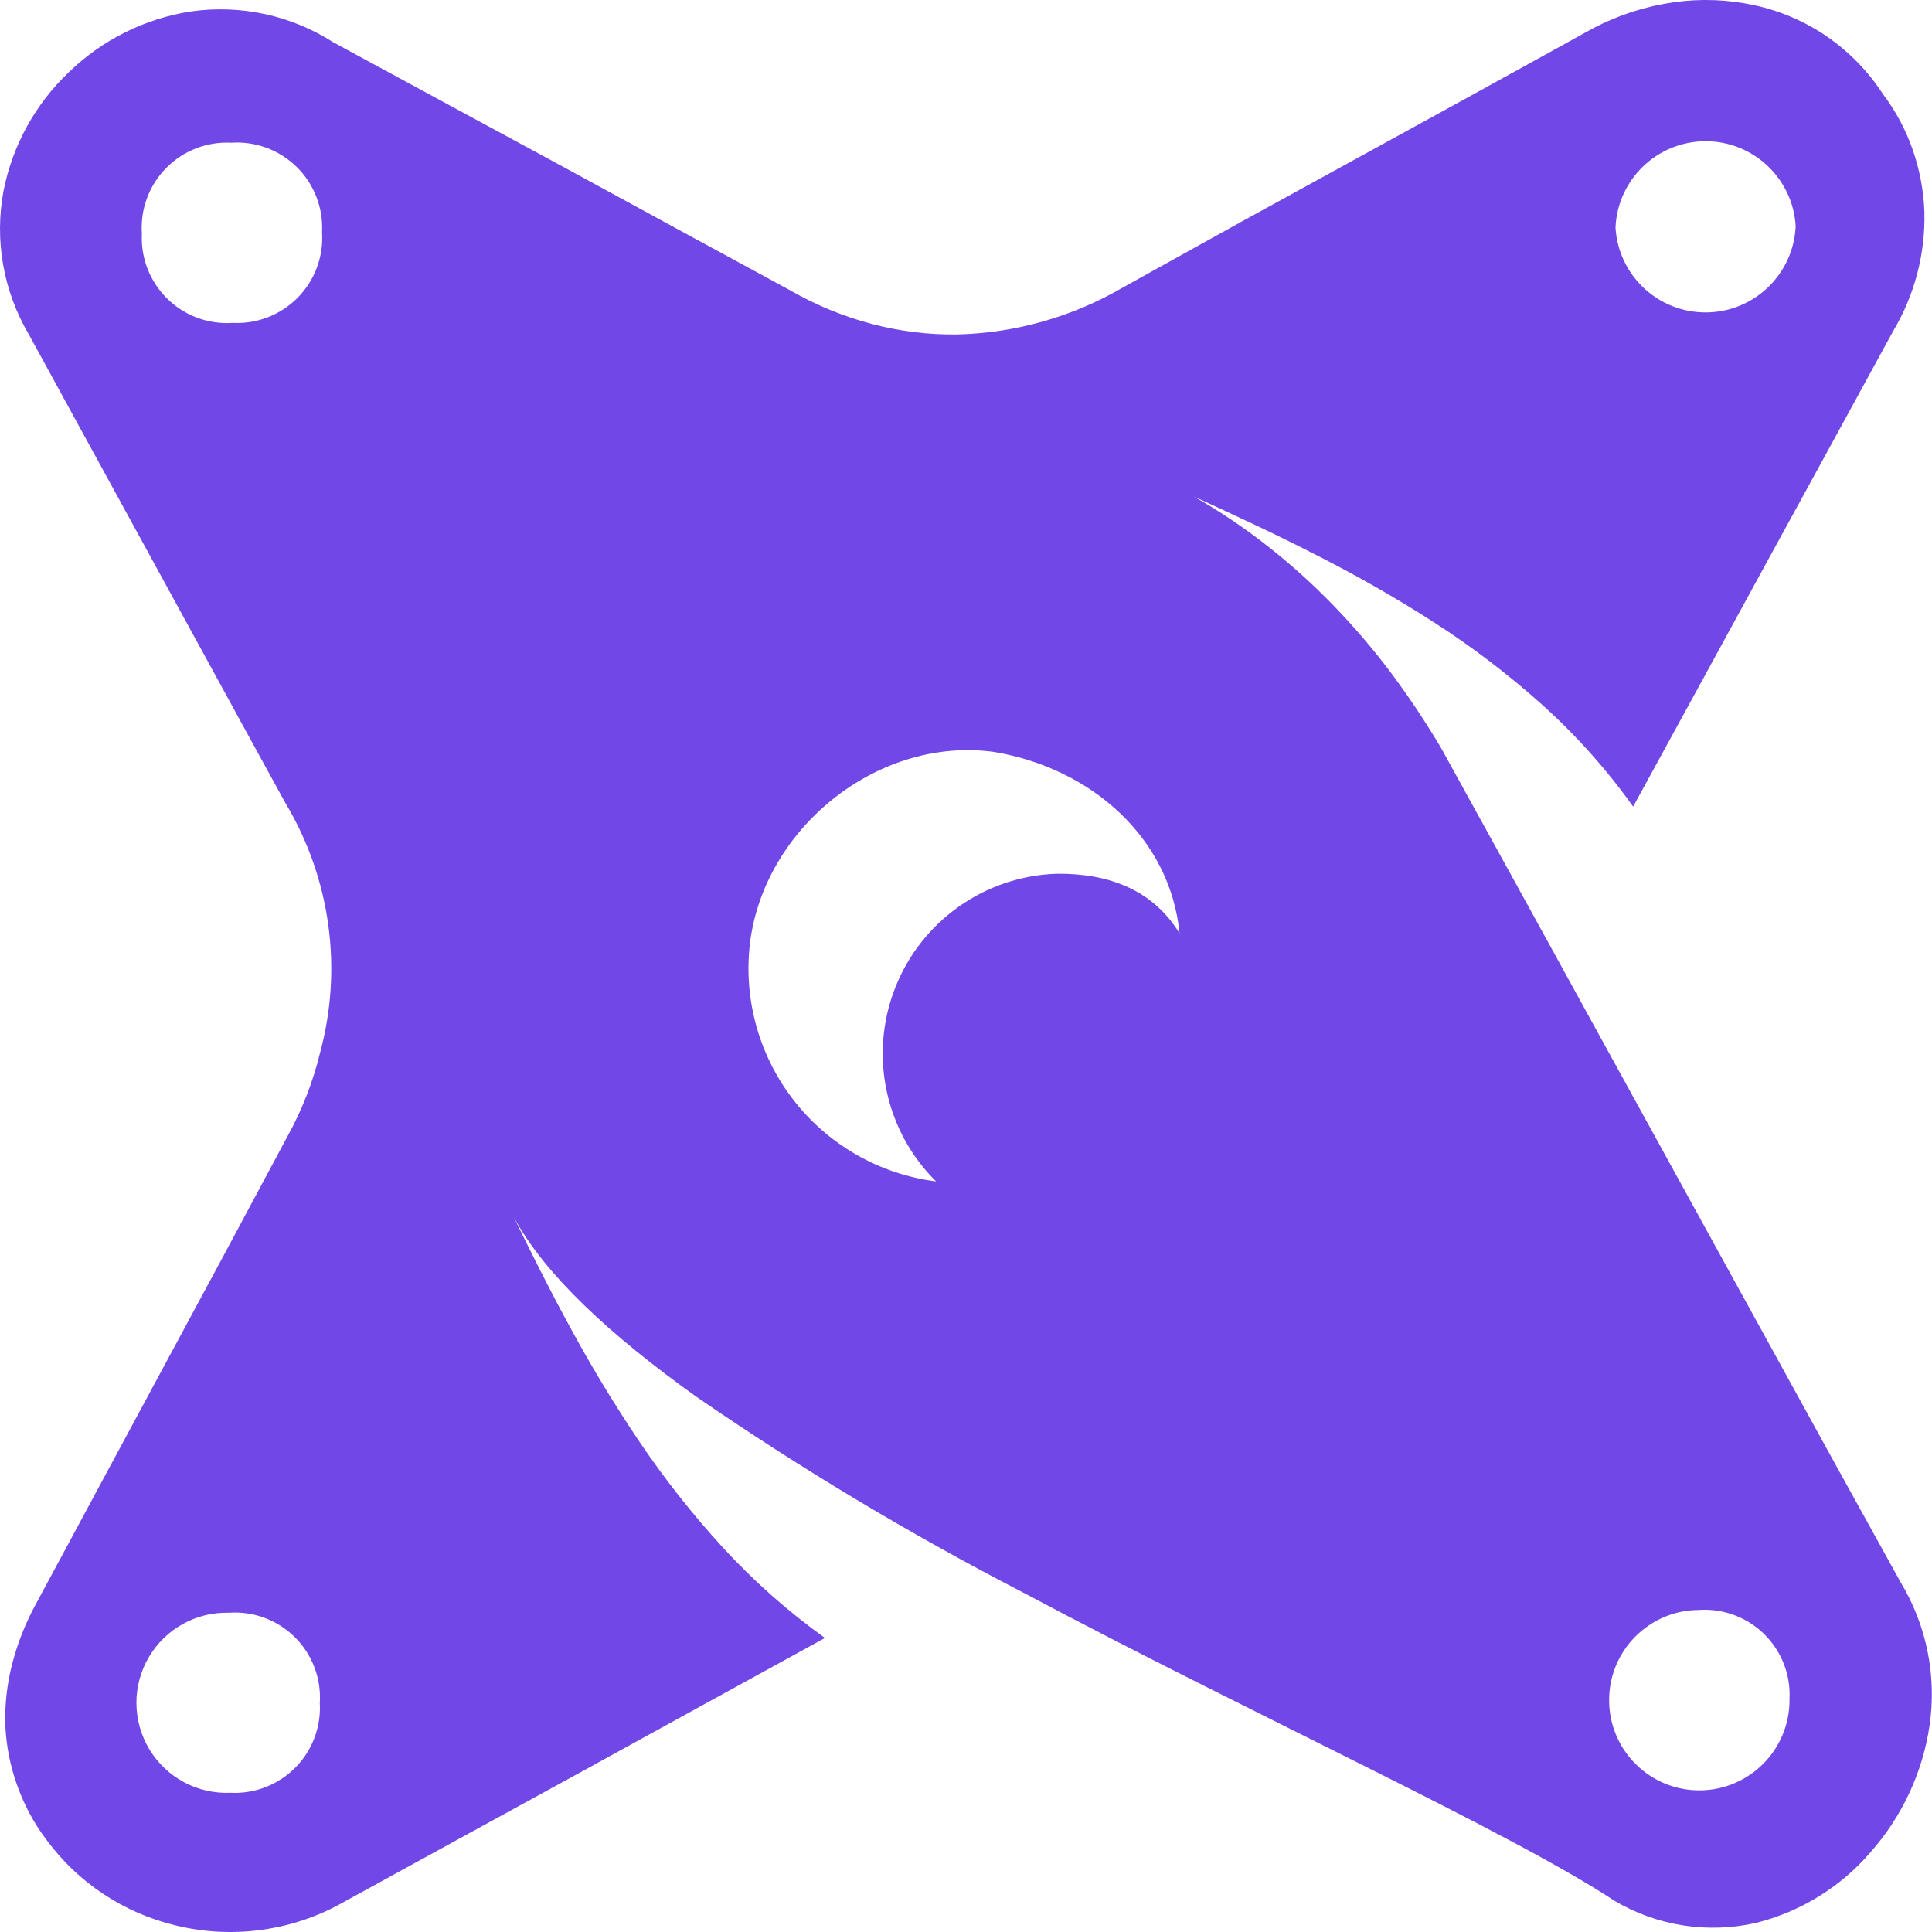
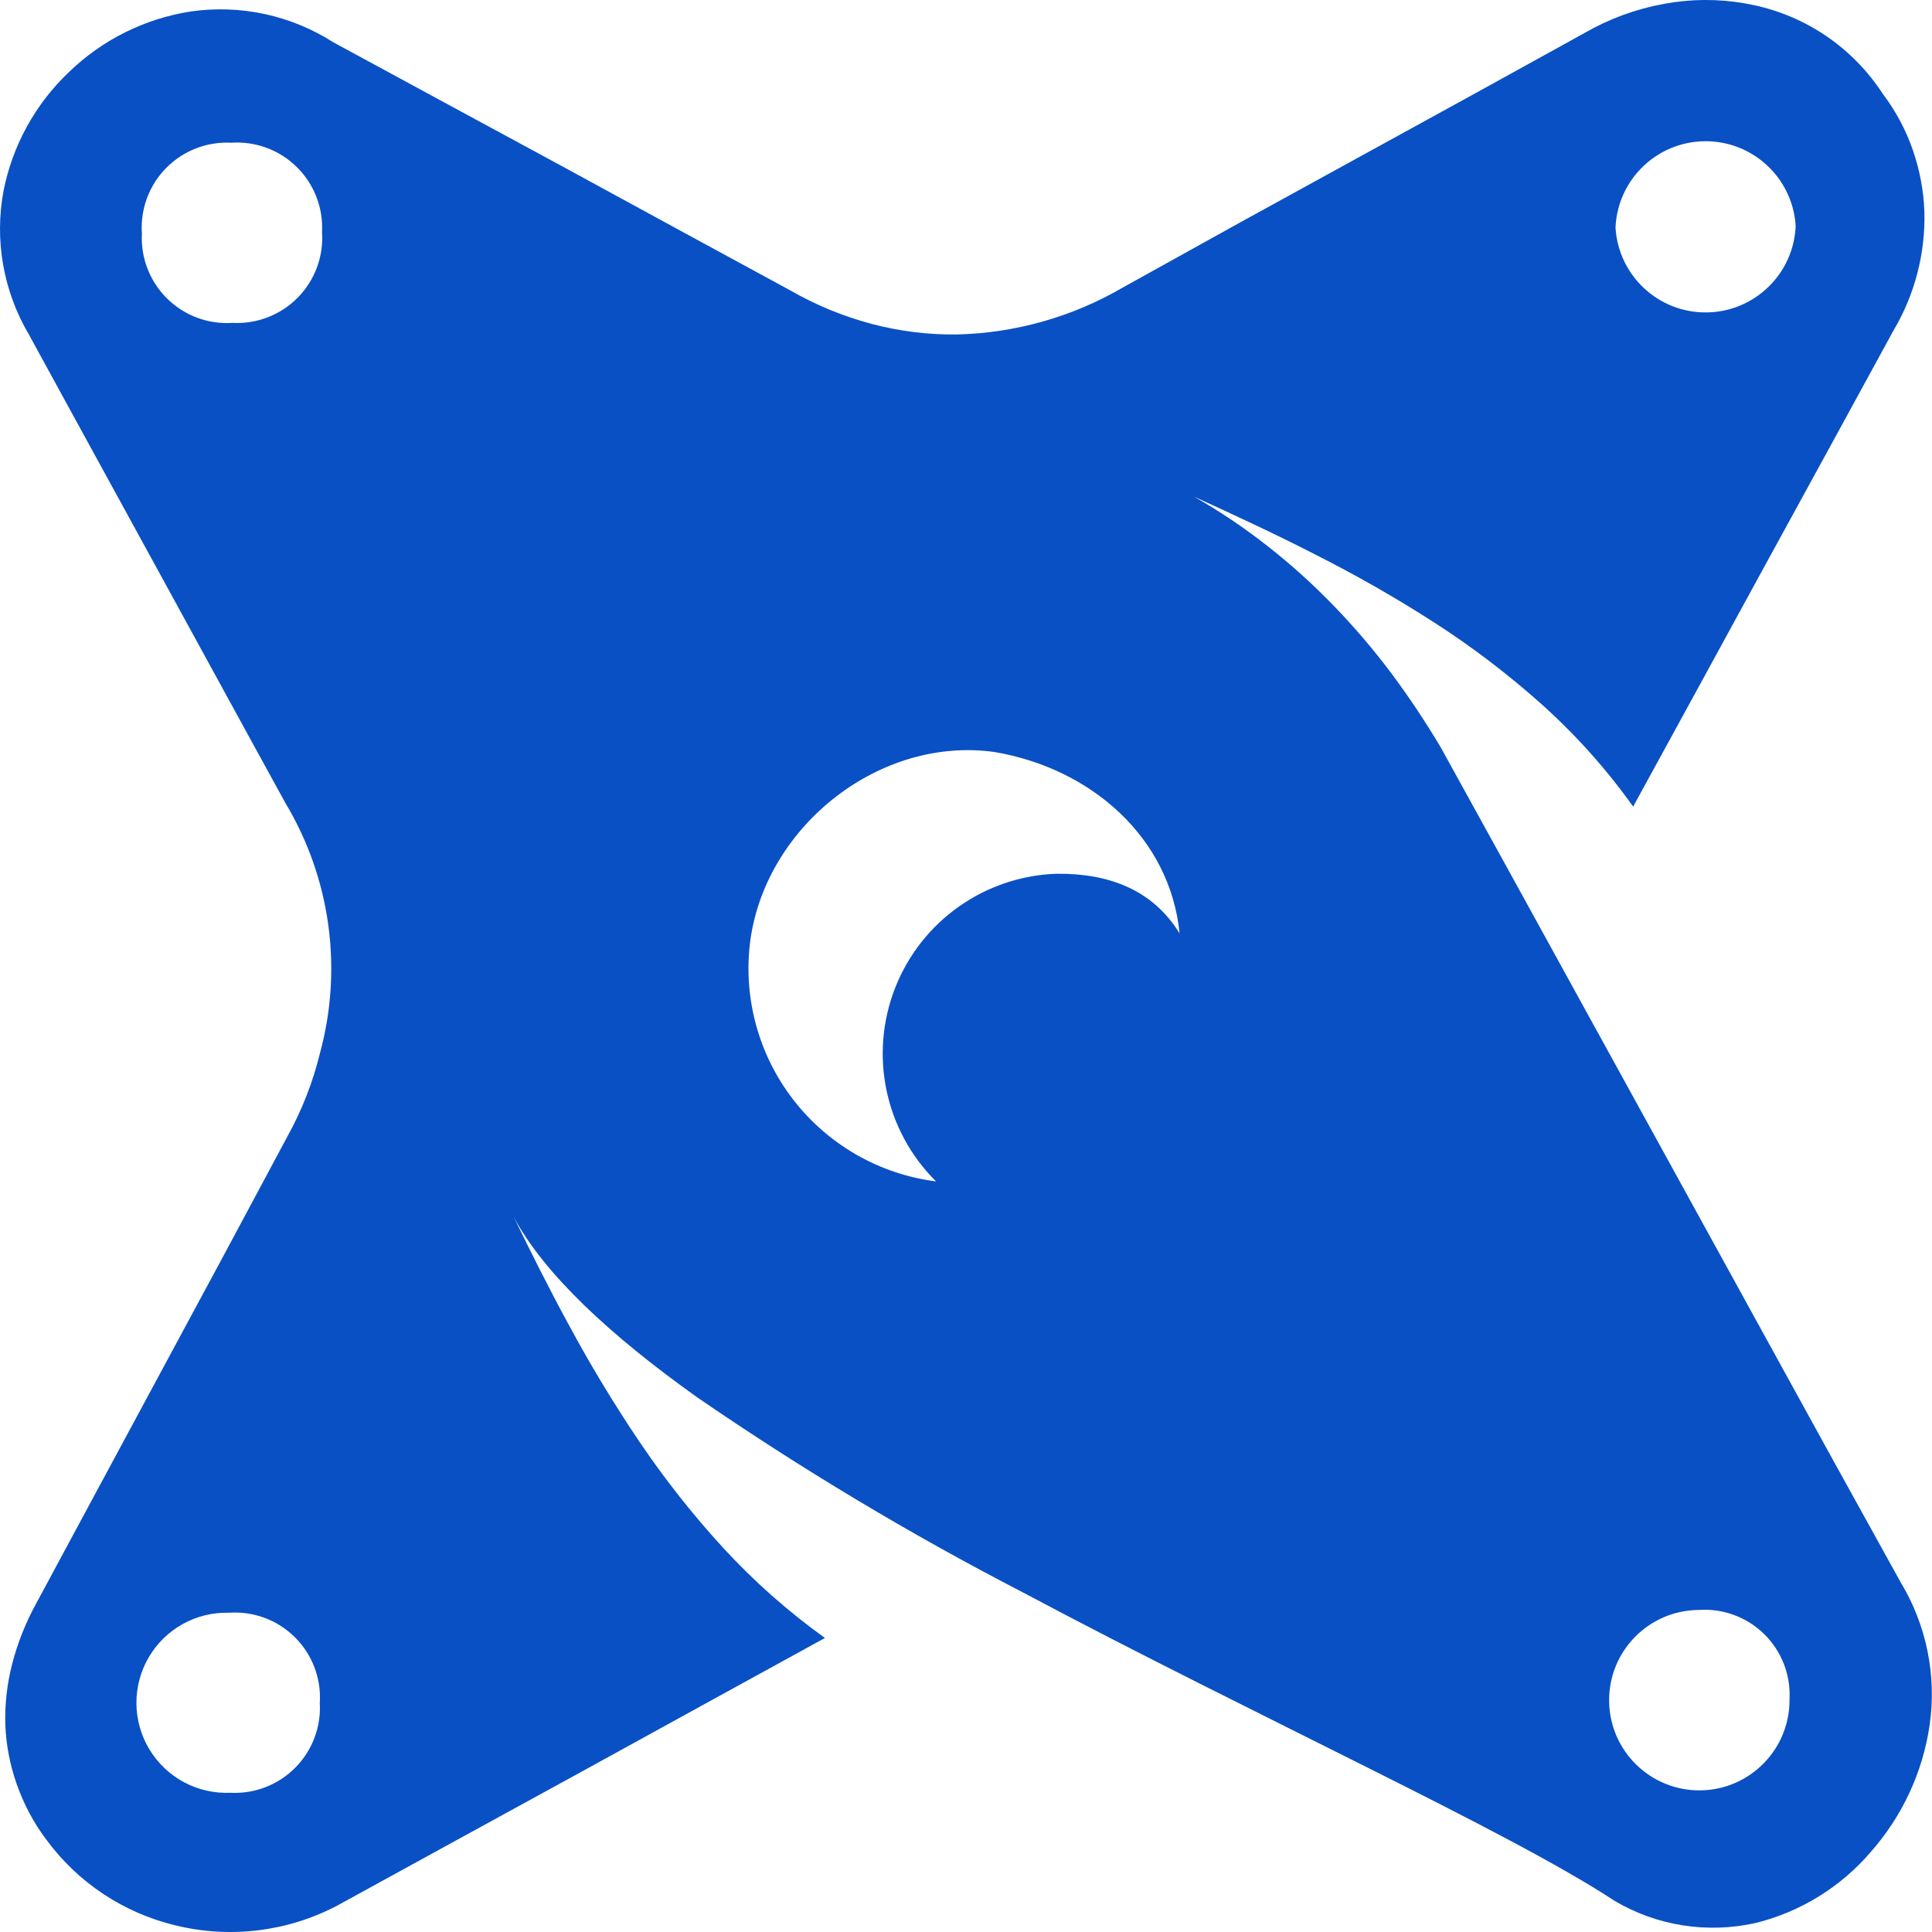
<svg xmlns="http://www.w3.org/2000/svg" width="16" height="16" fill="none">
-   <path fill="#7147E8" d="M15.128.301a1.695 1.695 0 0 0-.596-.257 1.883 1.883 0 0 0-.666-.026 2.072 2.072 0 0 0-.667.213l-.973.537-.976.536-.976.536-.975.541a2.863 2.863 0 0 1-1.375.389 2.633 2.633 0 0 1-.703-.087 2.792 2.792 0 0 1-.676-.278l-.946-.514-.945-.515-.946-.512L2.76.35A1.733 1.733 0 0 0 1.58.095 1.86 1.86 0 0 0 .571.597a1.848 1.848 0 0 0-.542.985c-.076.408-.001.83.21 1.188l.332.607.73 1.333.73 1.334.333.607a2.666 2.666 0 0 1 .286 2.07c-.059.242-.15.474-.27.691l-.519.969-.52.965-.52.965-.52.966a2.161 2.161 0 0 0-.2.502 1.81 1.81 0 0 0-.057.506c.007.168.039.334.095.492.058.165.14.32.246.46a1.866 1.866 0 0 0 1.068.708 1.903 1.903 0 0 0 1.333-.16l1.012-.555 1.012-.554 1.011-.556 1.011-.555a5.512 5.512 0 0 1-.839-.742 7.578 7.578 0 0 1-.698-.884 11.406 11.406 0 0 1-.586-.97c-.161-.295-.31-.594-.455-.891.255.476.802.982 1.514 1.49a25.165 25.165 0 0 0 2.7 1.618c.98.522 1.987 1.015 2.857 1.452.87.436 1.606.814 2.043 1.102.353.21.773.275 1.173.185.37-.092.704-.298.952-.588.26-.295.43-.659.487-1.048.06-.411-.025-.83-.24-1.186l-.598-1.081-1.31-2.381-1.31-2.381-.59-1.07a7.186 7.186 0 0 0-.413-.619 5.918 5.918 0 0 0-.476-.557 5.38 5.38 0 0 0-.541-.488 4.924 4.924 0 0 0-.615-.414c.334.153.674.31 1.007.481.336.17.663.356.98.56.315.202.614.43.894.68.283.254.537.538.757.847l.539-.985.538-.985.54-.986.538-.985a1.834 1.834 0 0 0 .257-.986 1.753 1.753 0 0 0-.095-.508 1.672 1.672 0 0 0-.249-.467 1.702 1.702 0 0 0-.465-.477ZM2.648 14.095a.705.705 0 0 1-.74.752.746.746 0 1 1-.011-1.491.704.704 0 0 1 .752.739ZM1.175 1.935a.705.705 0 0 1 .74-.753.705.705 0 0 1 .752.74.705.705 0 0 1-.74.752.705.705 0 0 1-.752-.74Zm13.645 12.137a.747.747 0 1 1-.753-.739.704.704 0 0 1 .753.739ZM9.77 7.732c-.22-.36-.582-.5-1.018-.496a1.49 1.49 0 0 0-1 2.548 1.778 1.778 0 0 1-1.536-2.012c.14-.944 1.078-1.677 2.021-1.544.798.135 1.454.707 1.532 1.504h.001Zm5.101-5.86a.747.747 0 0 1-1.492.013.747.747 0 0 1 1.492-.013Z" />
+   <path fill="#0950c5" d="M15.128.301a1.695 1.695 0 0 0-.596-.257 1.883 1.883 0 0 0-.666-.026 2.072 2.072 0 0 0-.667.213l-.973.537-.976.536-.976.536-.975.541a2.863 2.863 0 0 1-1.375.389 2.633 2.633 0 0 1-.703-.087 2.792 2.792 0 0 1-.676-.278l-.946-.514-.945-.515-.946-.512L2.76.35A1.733 1.733 0 0 0 1.58.095 1.86 1.86 0 0 0 .571.597a1.848 1.848 0 0 0-.542.985c-.076.408-.001.83.21 1.188l.332.607.73 1.333.73 1.334.333.607a2.666 2.666 0 0 1 .286 2.07c-.059.242-.15.474-.27.691l-.519.969-.52.965-.52.965-.52.966a2.161 2.161 0 0 0-.2.502 1.81 1.81 0 0 0-.057.506c.007.168.039.334.095.492.058.165.14.32.246.46a1.866 1.866 0 0 0 1.068.708 1.903 1.903 0 0 0 1.333-.16l1.012-.555 1.012-.554 1.011-.556 1.011-.555a5.512 5.512 0 0 1-.839-.742 7.578 7.578 0 0 1-.698-.884 11.406 11.406 0 0 1-.586-.97c-.161-.295-.31-.594-.455-.891.255.476.802.982 1.514 1.49a25.165 25.165 0 0 0 2.7 1.618c.98.522 1.987 1.015 2.857 1.452.87.436 1.606.814 2.043 1.102.353.21.773.275 1.173.185.37-.092.704-.298.952-.588.26-.295.43-.659.487-1.048.06-.411-.025-.83-.24-1.186l-.598-1.081-1.31-2.381-1.31-2.381-.59-1.07a7.186 7.186 0 0 0-.413-.619 5.918 5.918 0 0 0-.476-.557 5.38 5.38 0 0 0-.541-.488 4.924 4.924 0 0 0-.615-.414c.334.153.674.31 1.007.481.336.17.663.356.98.56.315.202.614.43.894.68.283.254.537.538.757.847l.539-.985.538-.985.54-.986.538-.985a1.834 1.834 0 0 0 .257-.986 1.753 1.753 0 0 0-.095-.508 1.672 1.672 0 0 0-.249-.467 1.702 1.702 0 0 0-.465-.477ZM2.648 14.095a.705.705 0 0 1-.74.752.746.746 0 1 1-.011-1.491.704.704 0 0 1 .752.739ZM1.175 1.935a.705.705 0 0 1 .74-.753.705.705 0 0 1 .752.74.705.705 0 0 1-.74.752.705.705 0 0 1-.752-.74Zm13.645 12.137a.747.747 0 1 1-.753-.739.704.704 0 0 1 .753.739ZM9.77 7.732c-.22-.36-.582-.5-1.018-.496a1.49 1.49 0 0 0-1 2.548 1.778 1.778 0 0 1-1.536-2.012c.14-.944 1.078-1.677 2.021-1.544.798.135 1.454.707 1.532 1.504h.001Zm5.101-5.86a.747.747 0 0 1-1.492.013.747.747 0 0 1 1.492-.013Z" />
</svg>
